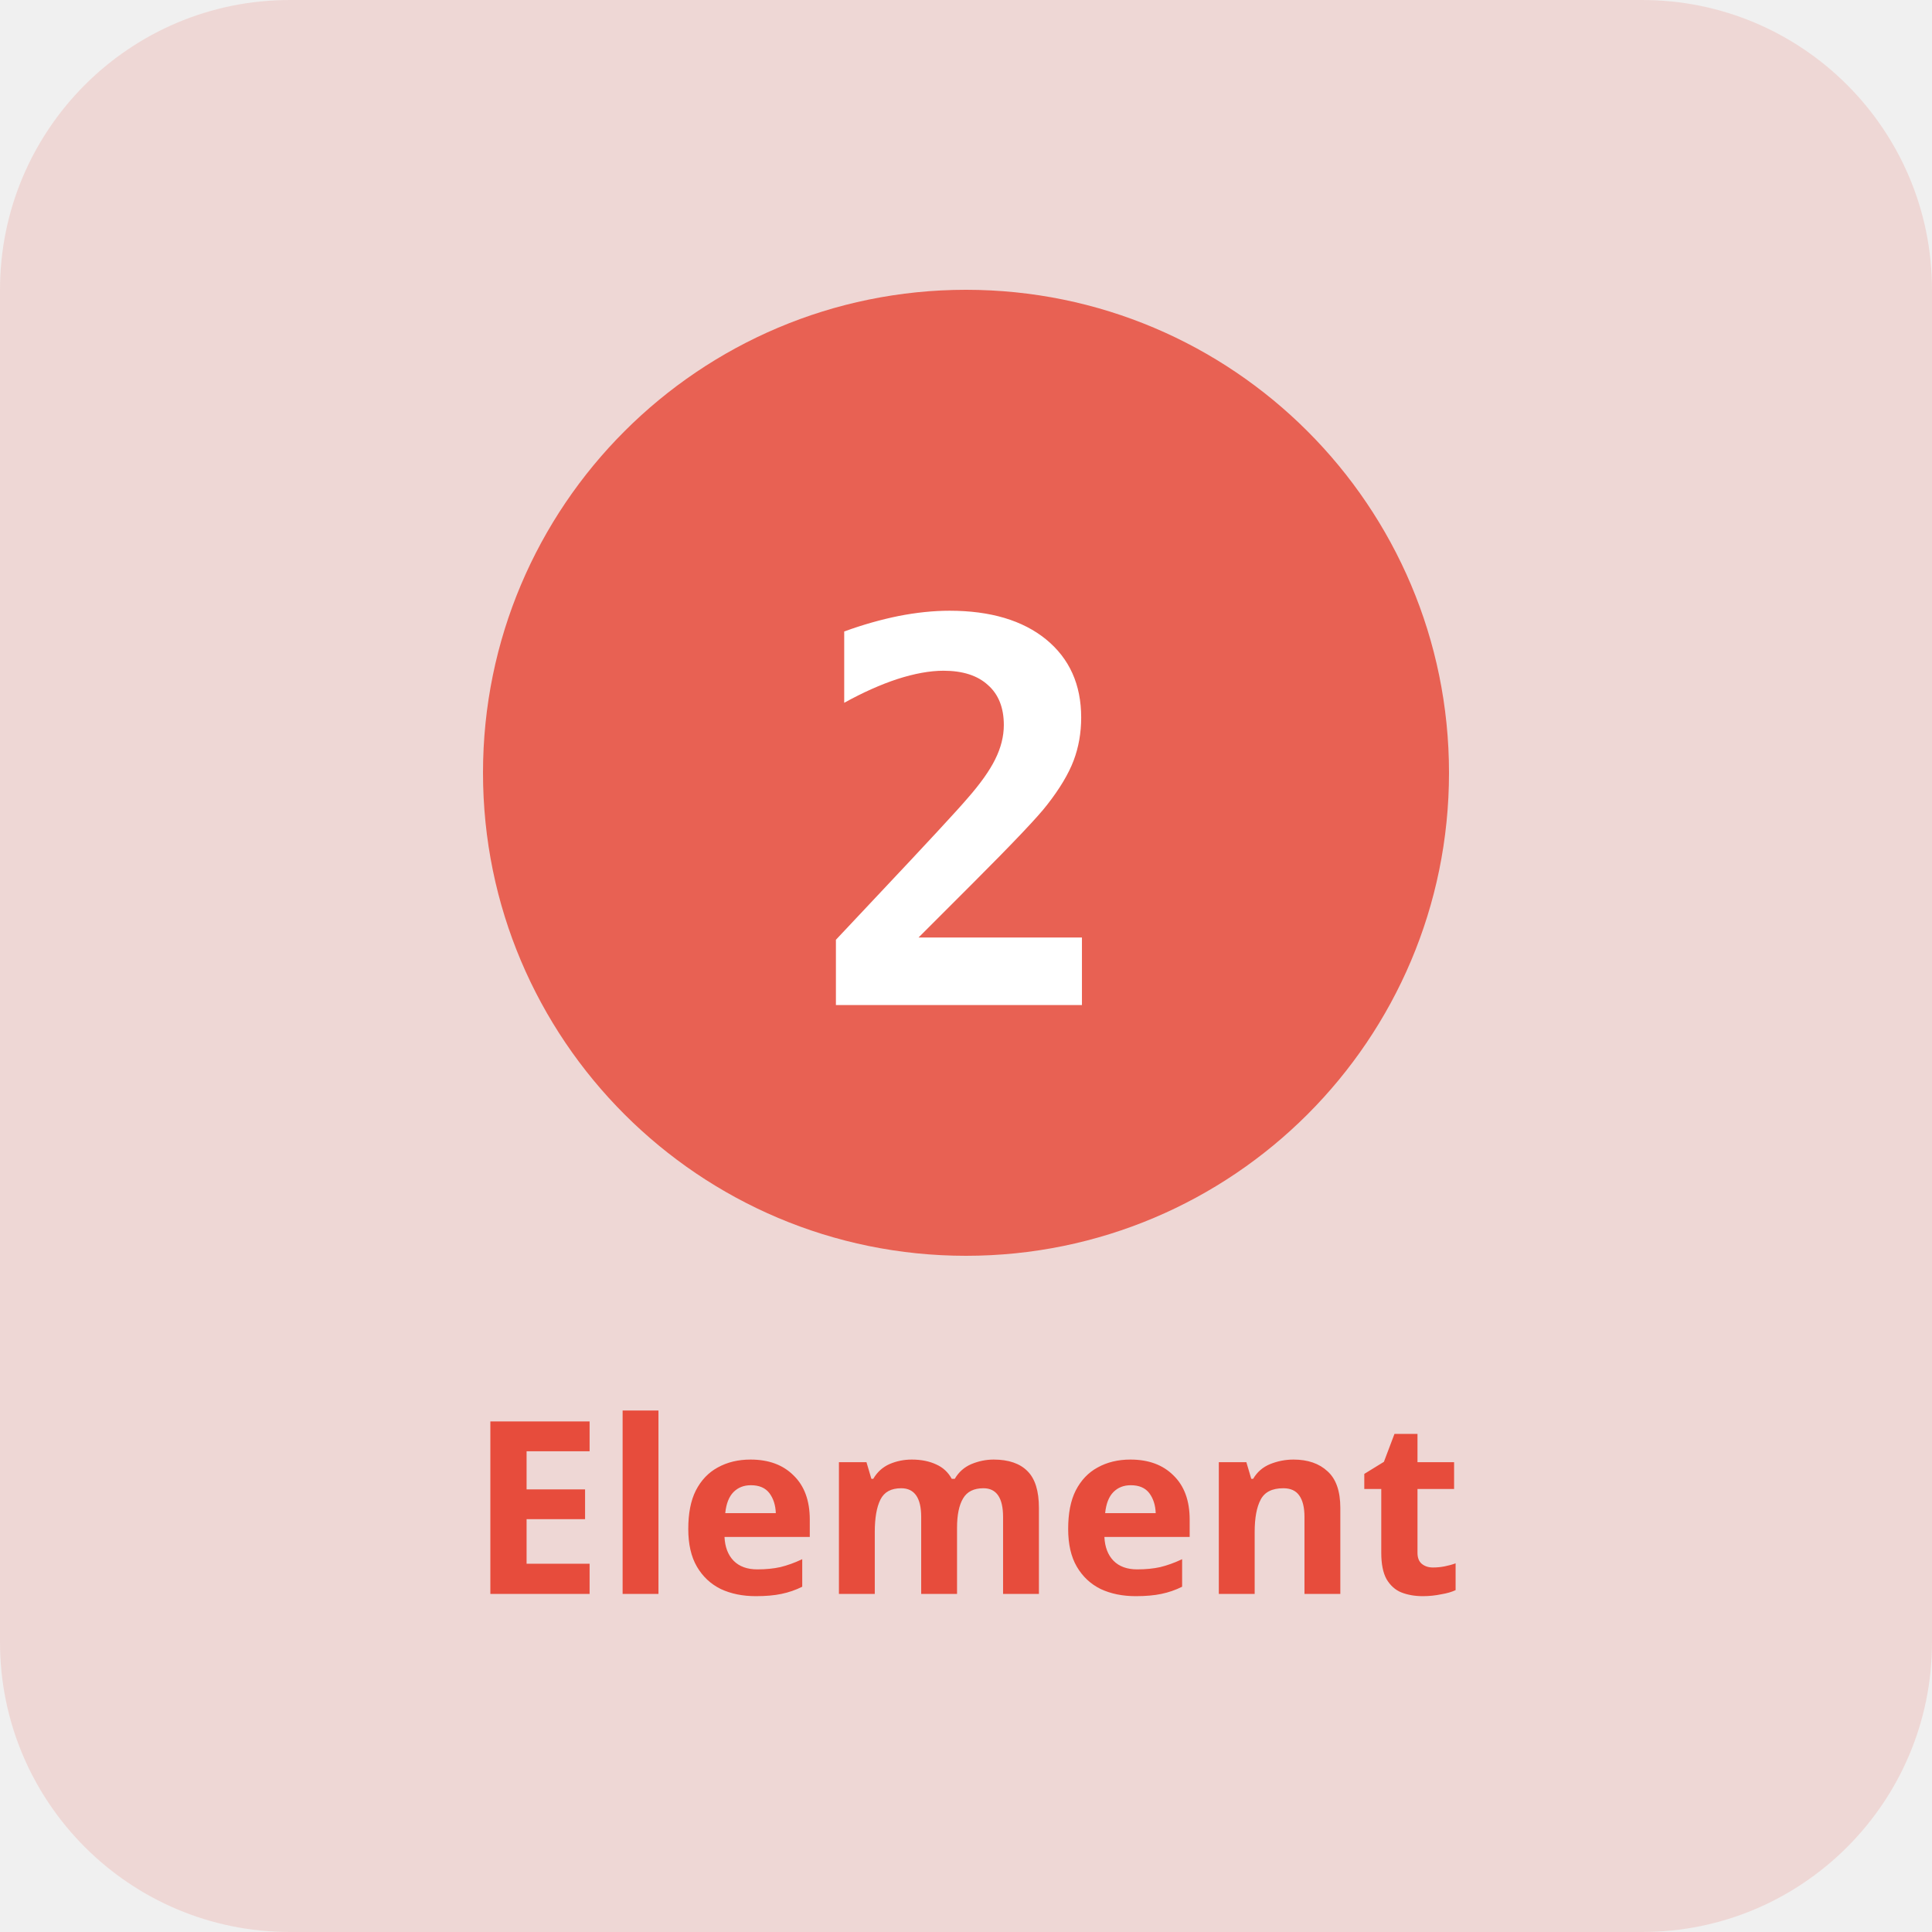
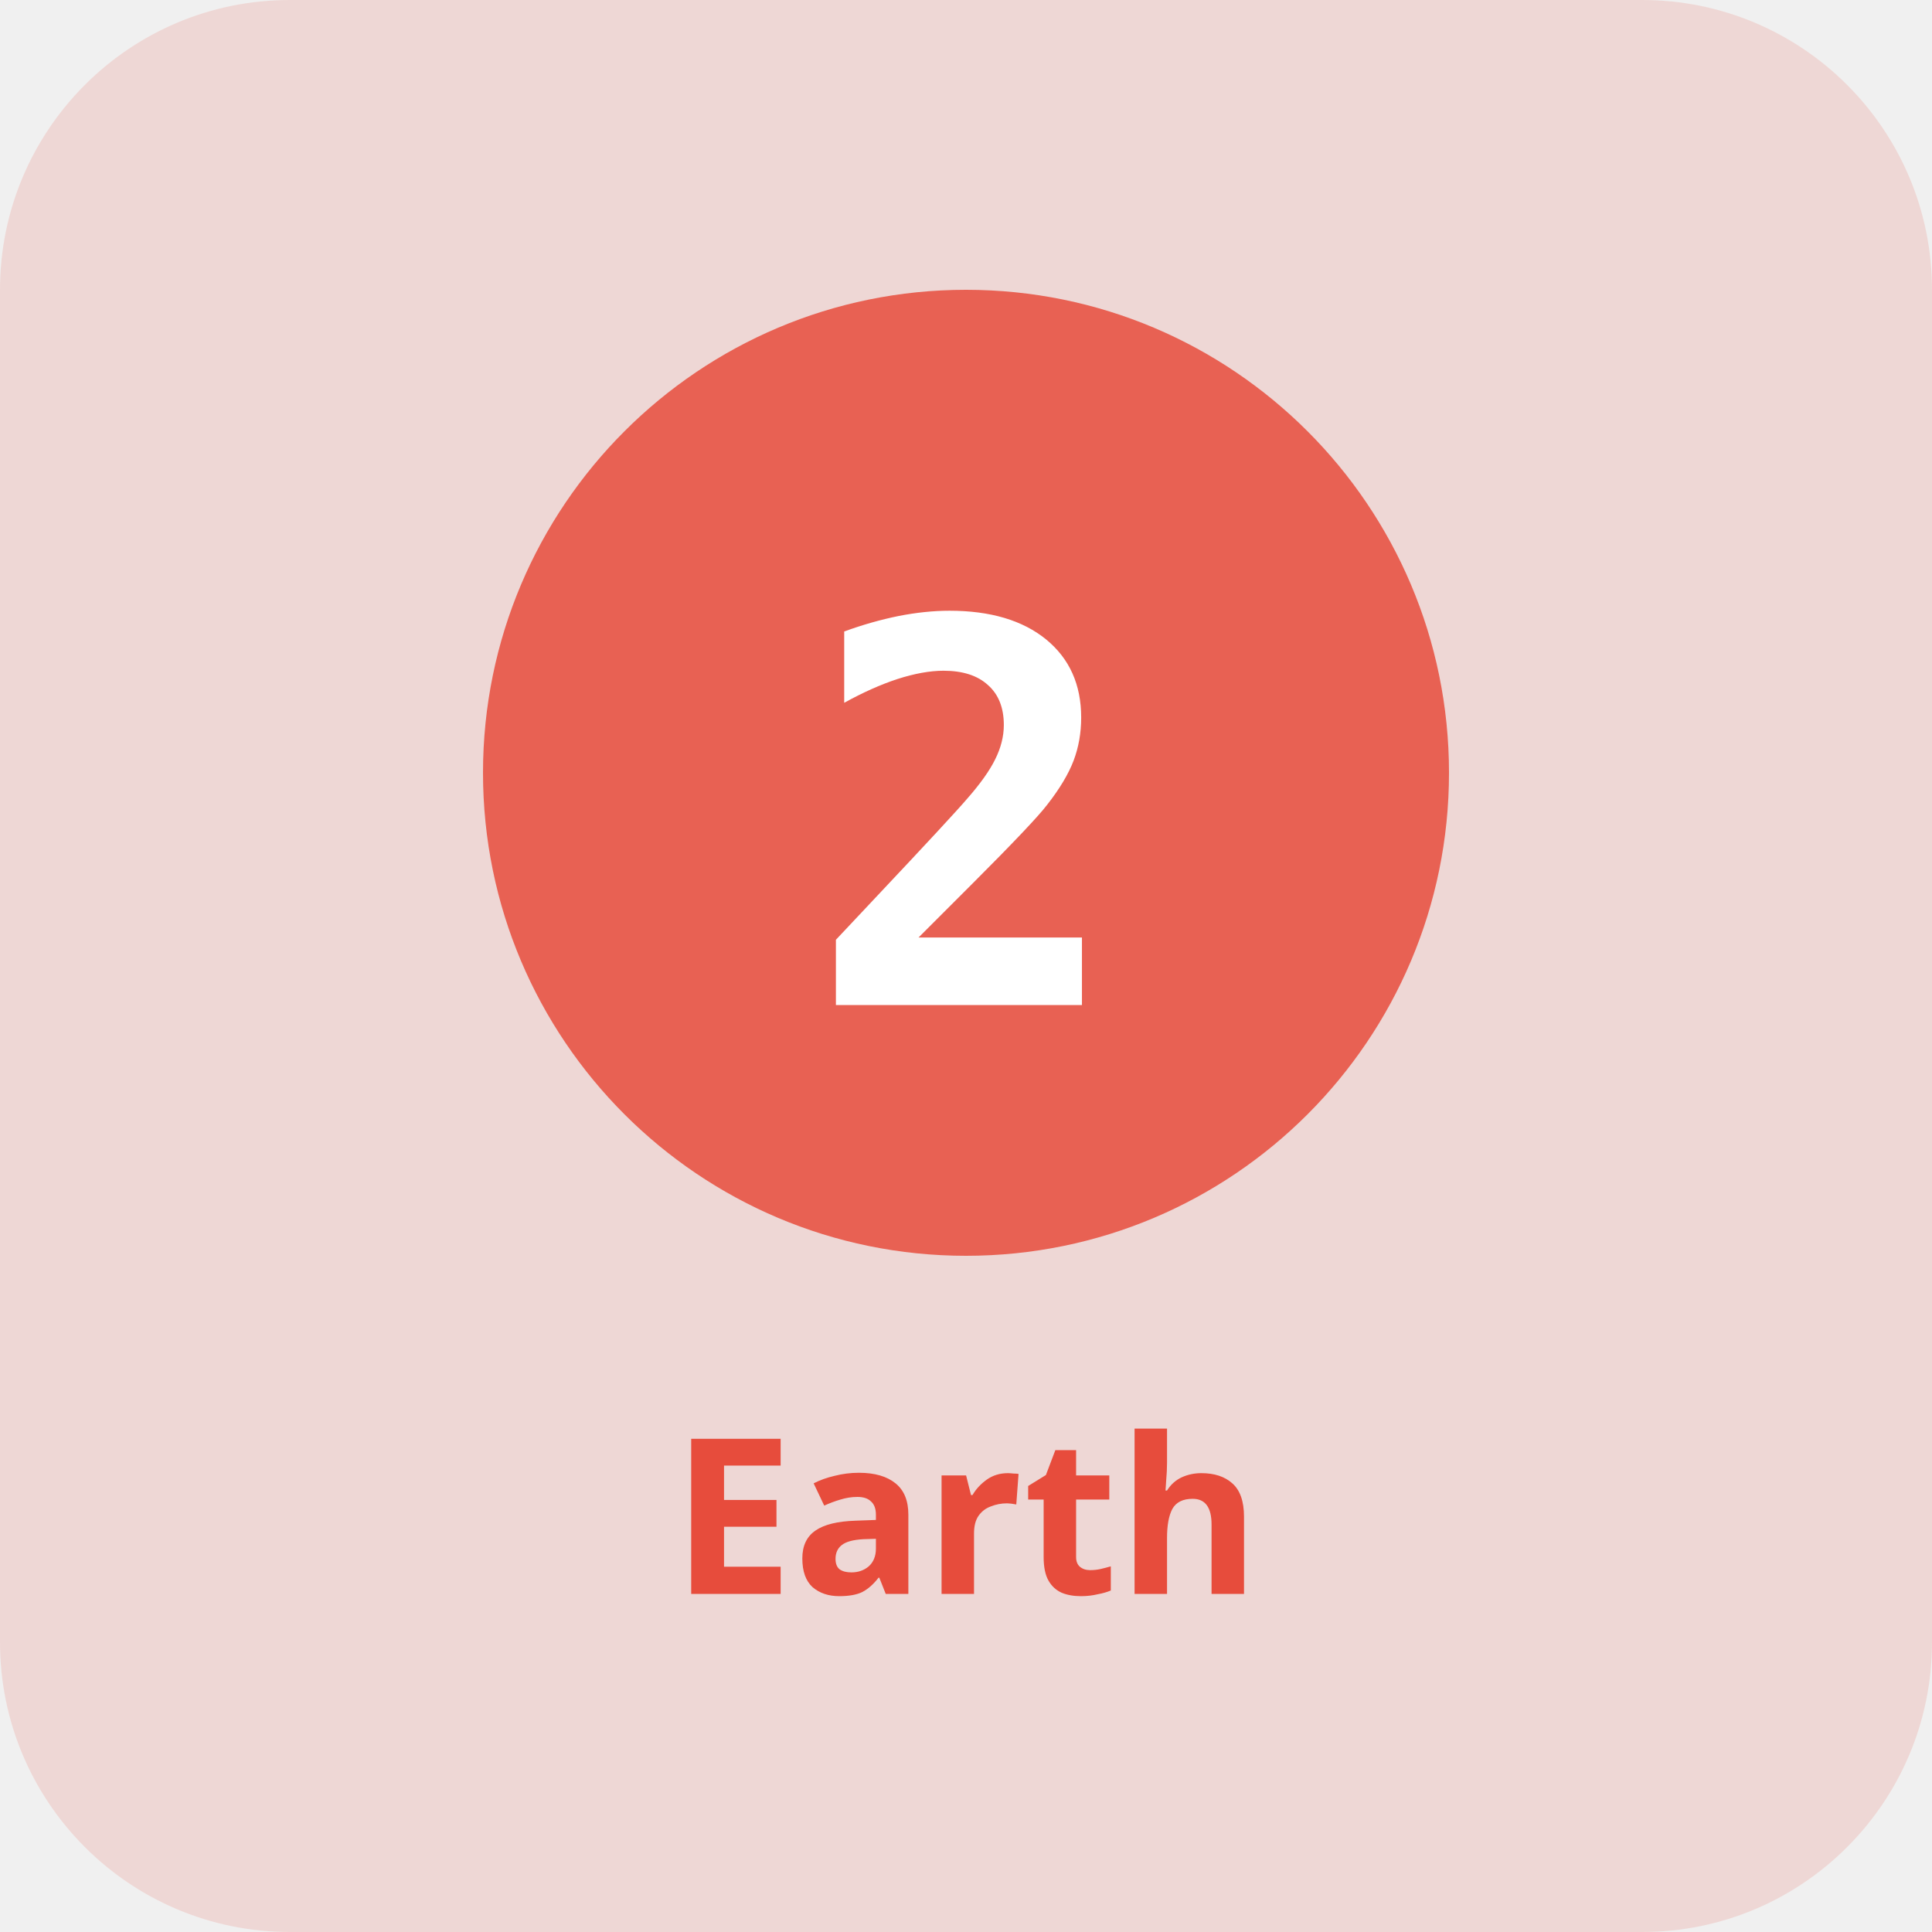
<svg xmlns="http://www.w3.org/2000/svg" width="80" height="80" viewBox="0 0 80 80">
  <rect width="80" height="80" rx="12" fill="#e74c3c" opacity="0.15" />
  <circle cx="40" cy="32" r="20" fill="#e74c3c" opacity="0.85" />
  <text x="40" y="34" text-anchor="middle" dominant-baseline="central" fill="#fff" font-size="22" font-weight="700" font-family="monospace">2</text>
-   <text x="40" y="66" text-anchor="middle" fill="#e74c3c" font-size="10" font-weight="600" font-family="sans-serif">Element</text>
+   <text x="40" y="66" text-anchor="middle" fill="#e74c3c" font-size="9" font-weight="600" font-family="sans-serif">Earth</text>
</svg>
